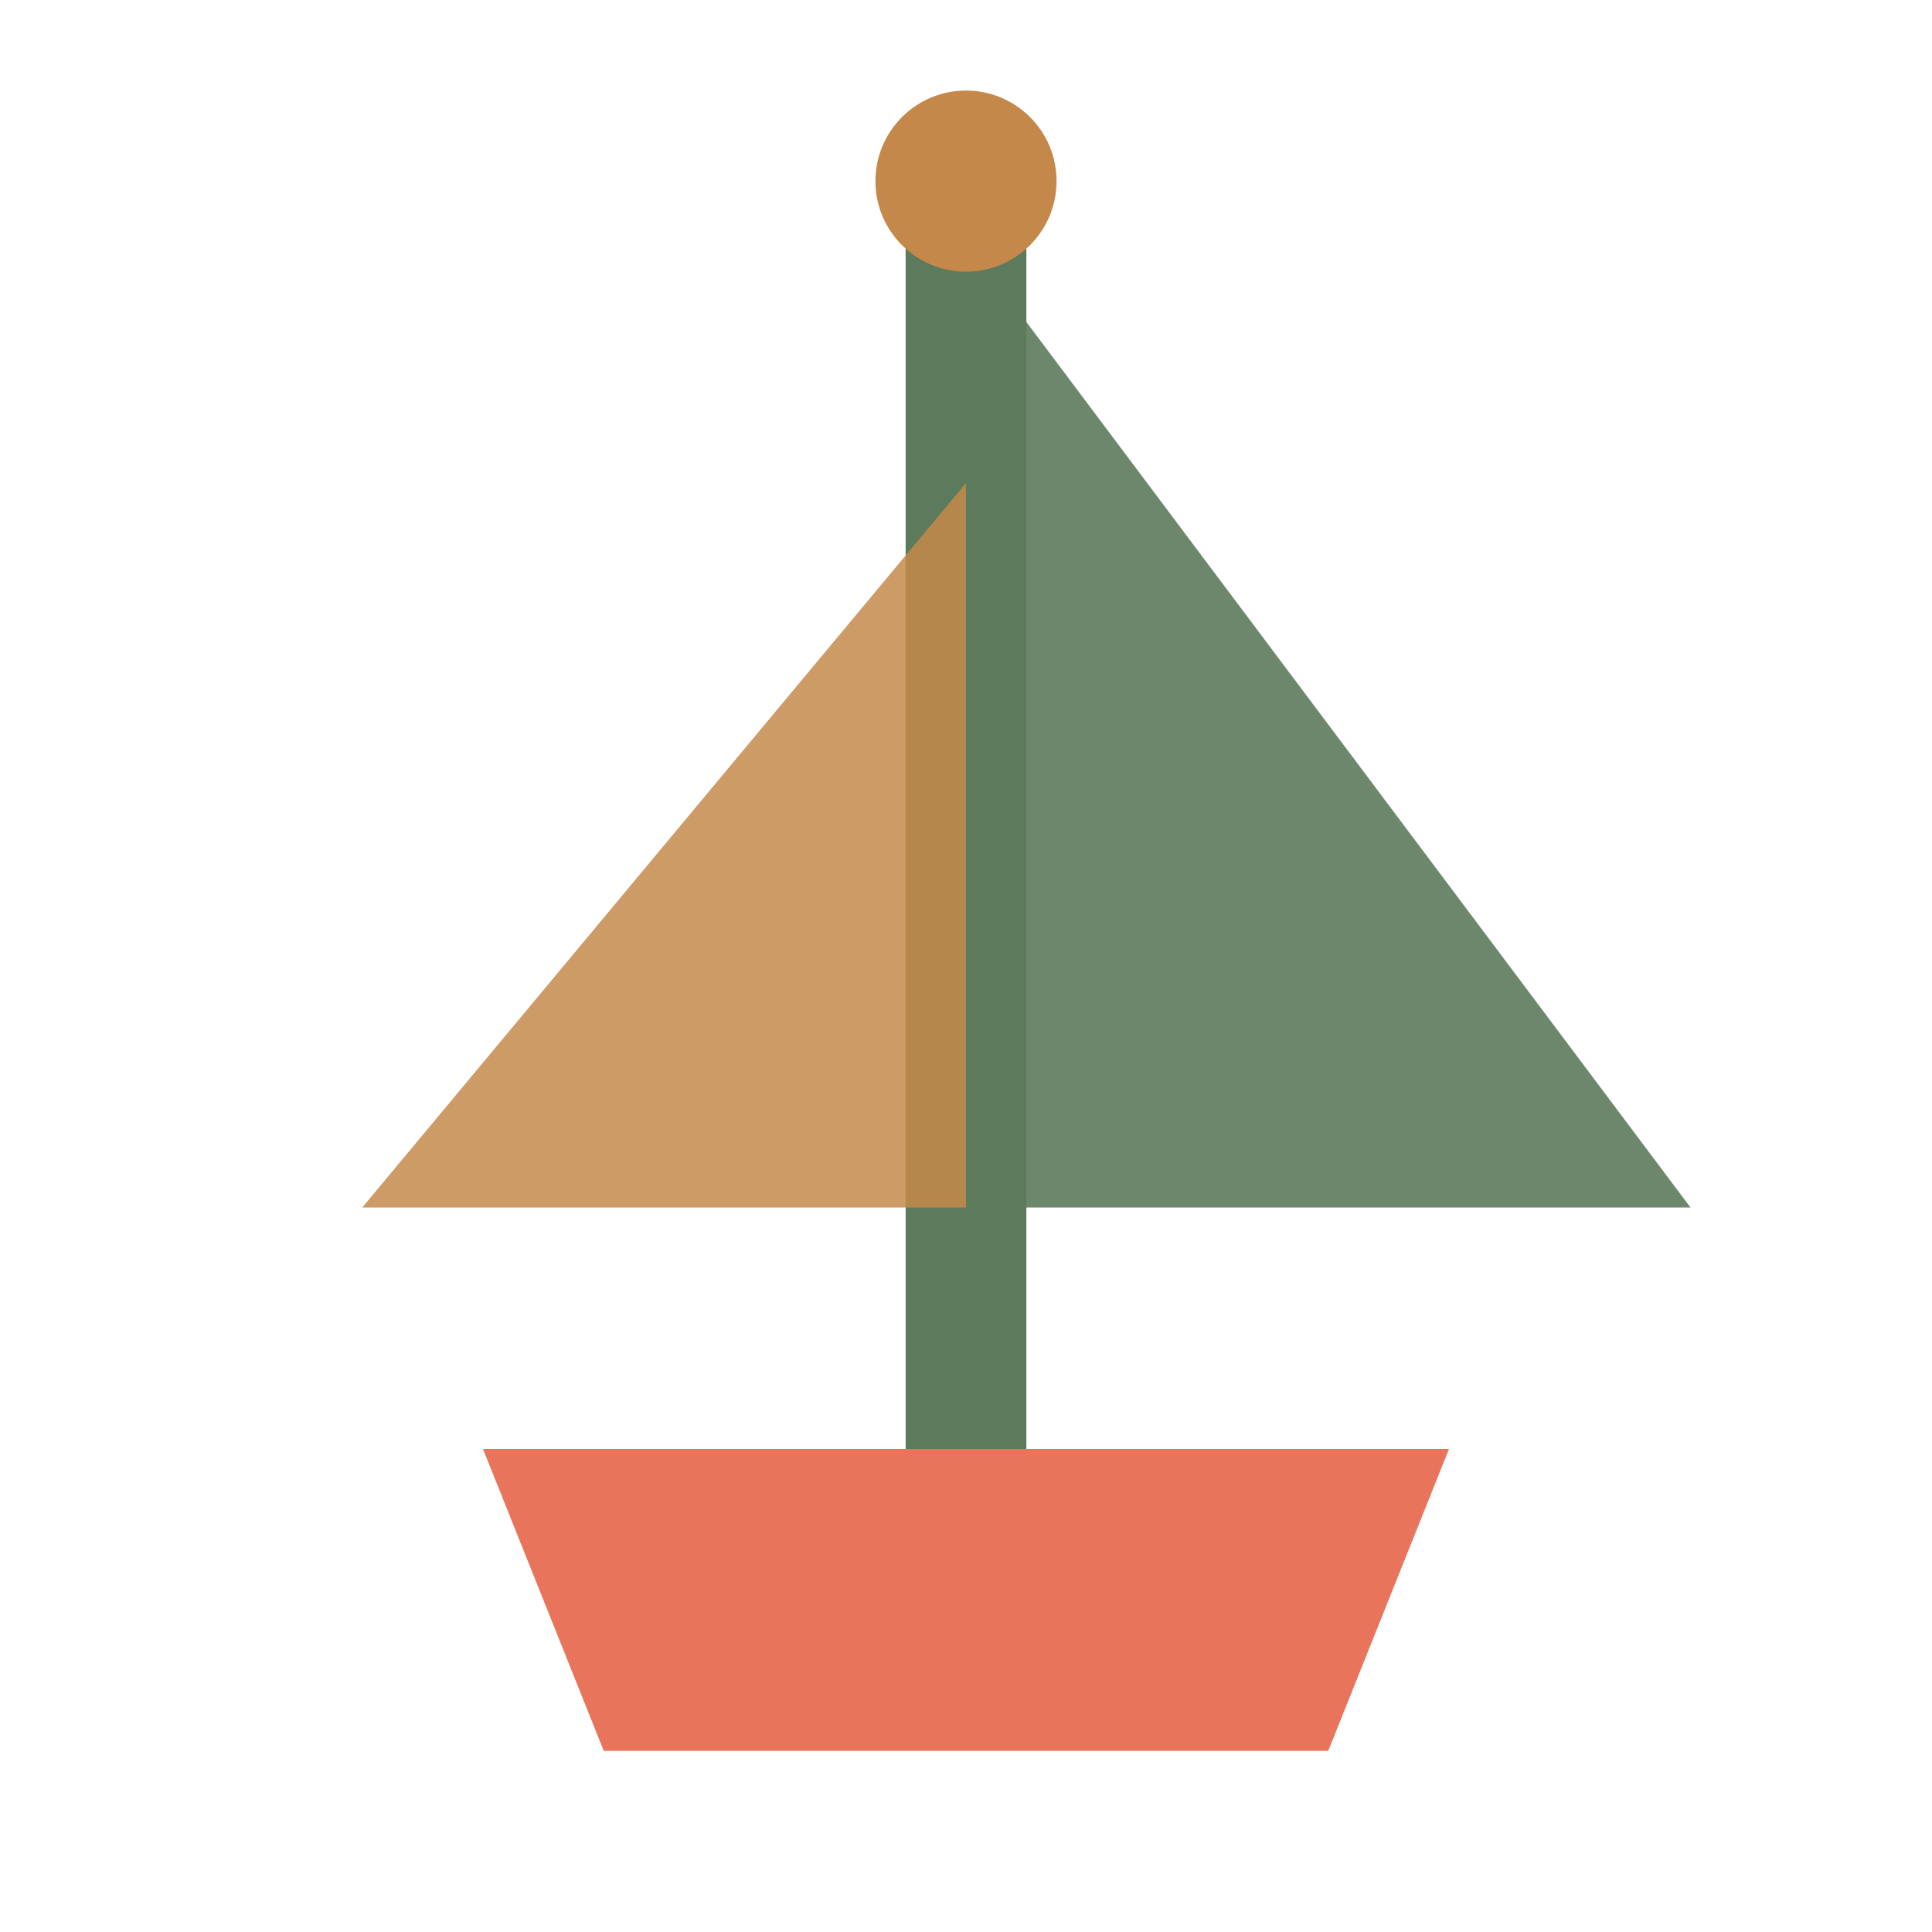
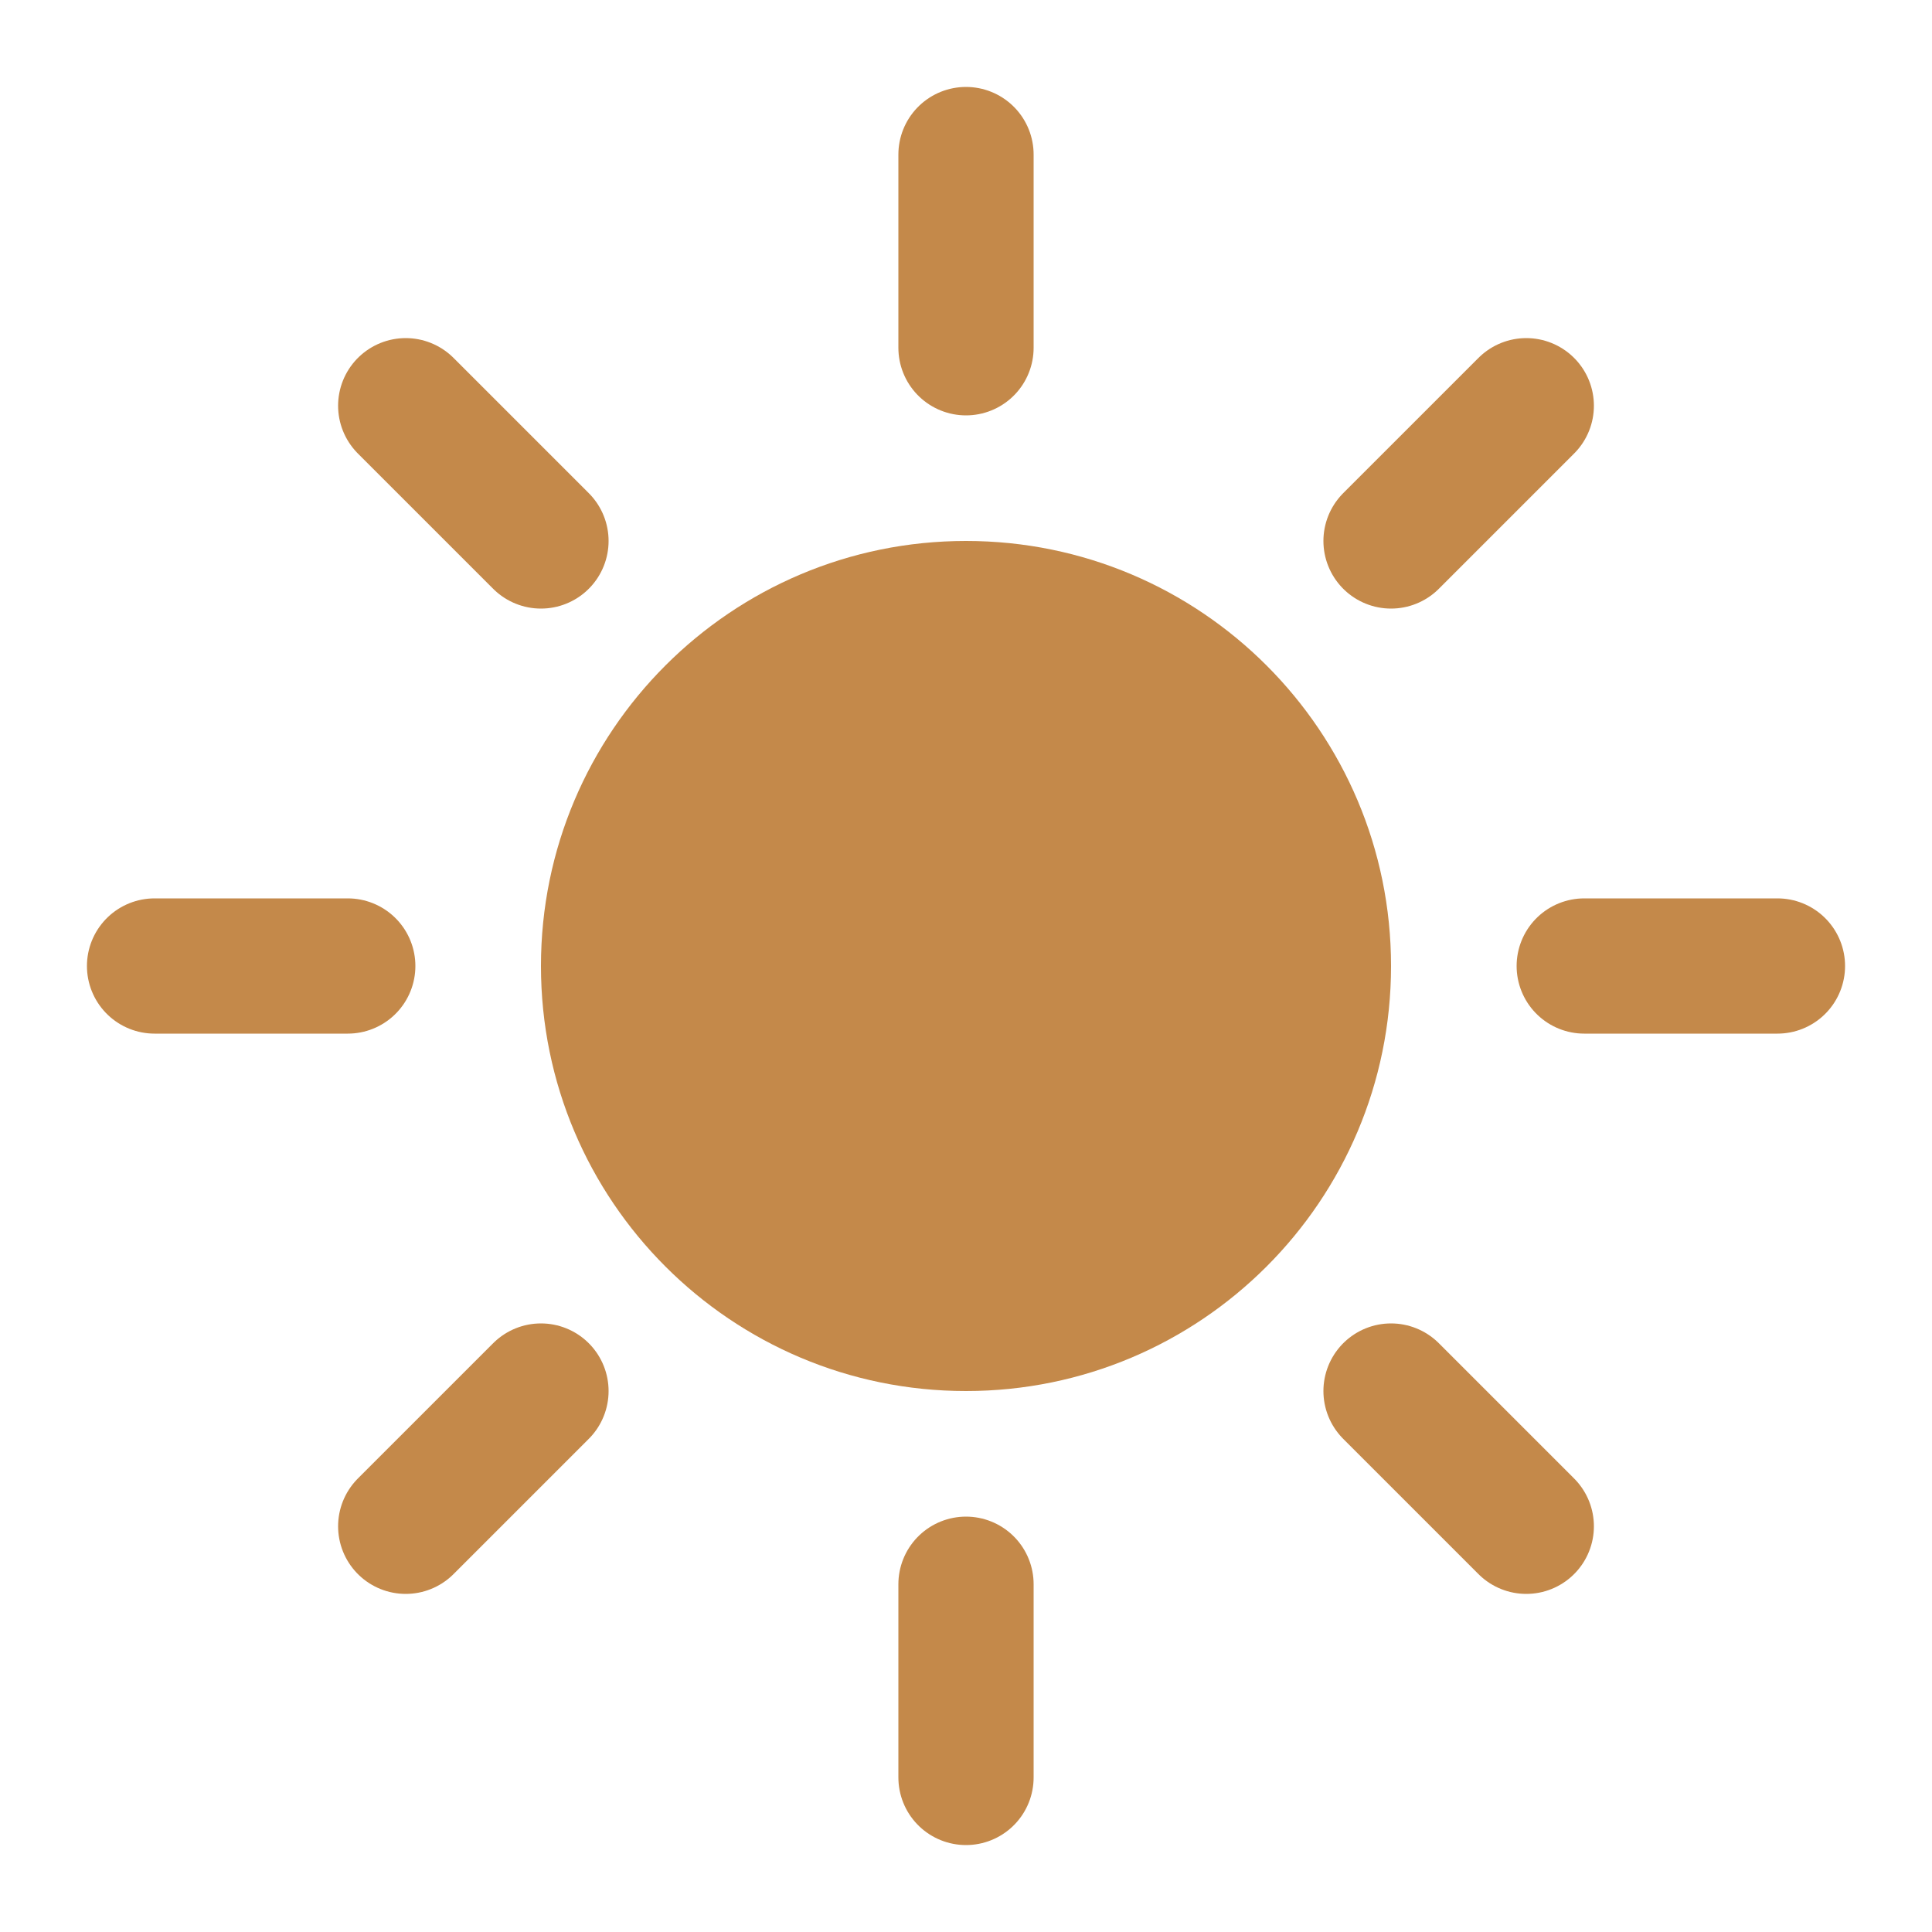
- <svg xmlns="http://www.w3.org/2000/svg" viewBox="0 0 32 32">
-   <line x1="16" y1="3" x2="16" y2="26" stroke="#5C7A5C" stroke-width="2" stroke-linecap="round" />
-   <path d="M16 4 L28 20 L16 20 Z" fill="#5C7A5C" opacity="0.9" />
-   <path d="M16 8 L6 20 L16 20 Z" fill="#C4894A" opacity="0.85" />
-   <path d="M8 24 L24 24 L22 29 L10 29 Z" fill="#E8745B" />
-   <circle cx="16" cy="3" r="1.5" fill="#C4894A" />
+ <svg xmlns="http://www.w3.org/2000/svg" viewBox="0 0 100 100">
+   <circle cx="50" cy="50" r="22" fill="#C4894A" />
+   <g stroke="#C4894A" stroke-width="7" stroke-linecap="round">
+     <line x1="50" y1="8" x2="50" y2="18" />
+     <line x1="50" y1="82" x2="50" y2="92" />
+     <line x1="8" y1="50" x2="18" y2="50" />
+     <line x1="82" y1="50" x2="92" y2="50" />
+     <line x1="21" y1="21" x2="28" y2="28" />
+     <line x1="72" y1="72" x2="79" y2="79" />
+     <line x1="79" y1="21" x2="72" y2="28" />
+     <line x1="28" y1="72" x2="21" y2="79" />
+   </g>
</svg>
